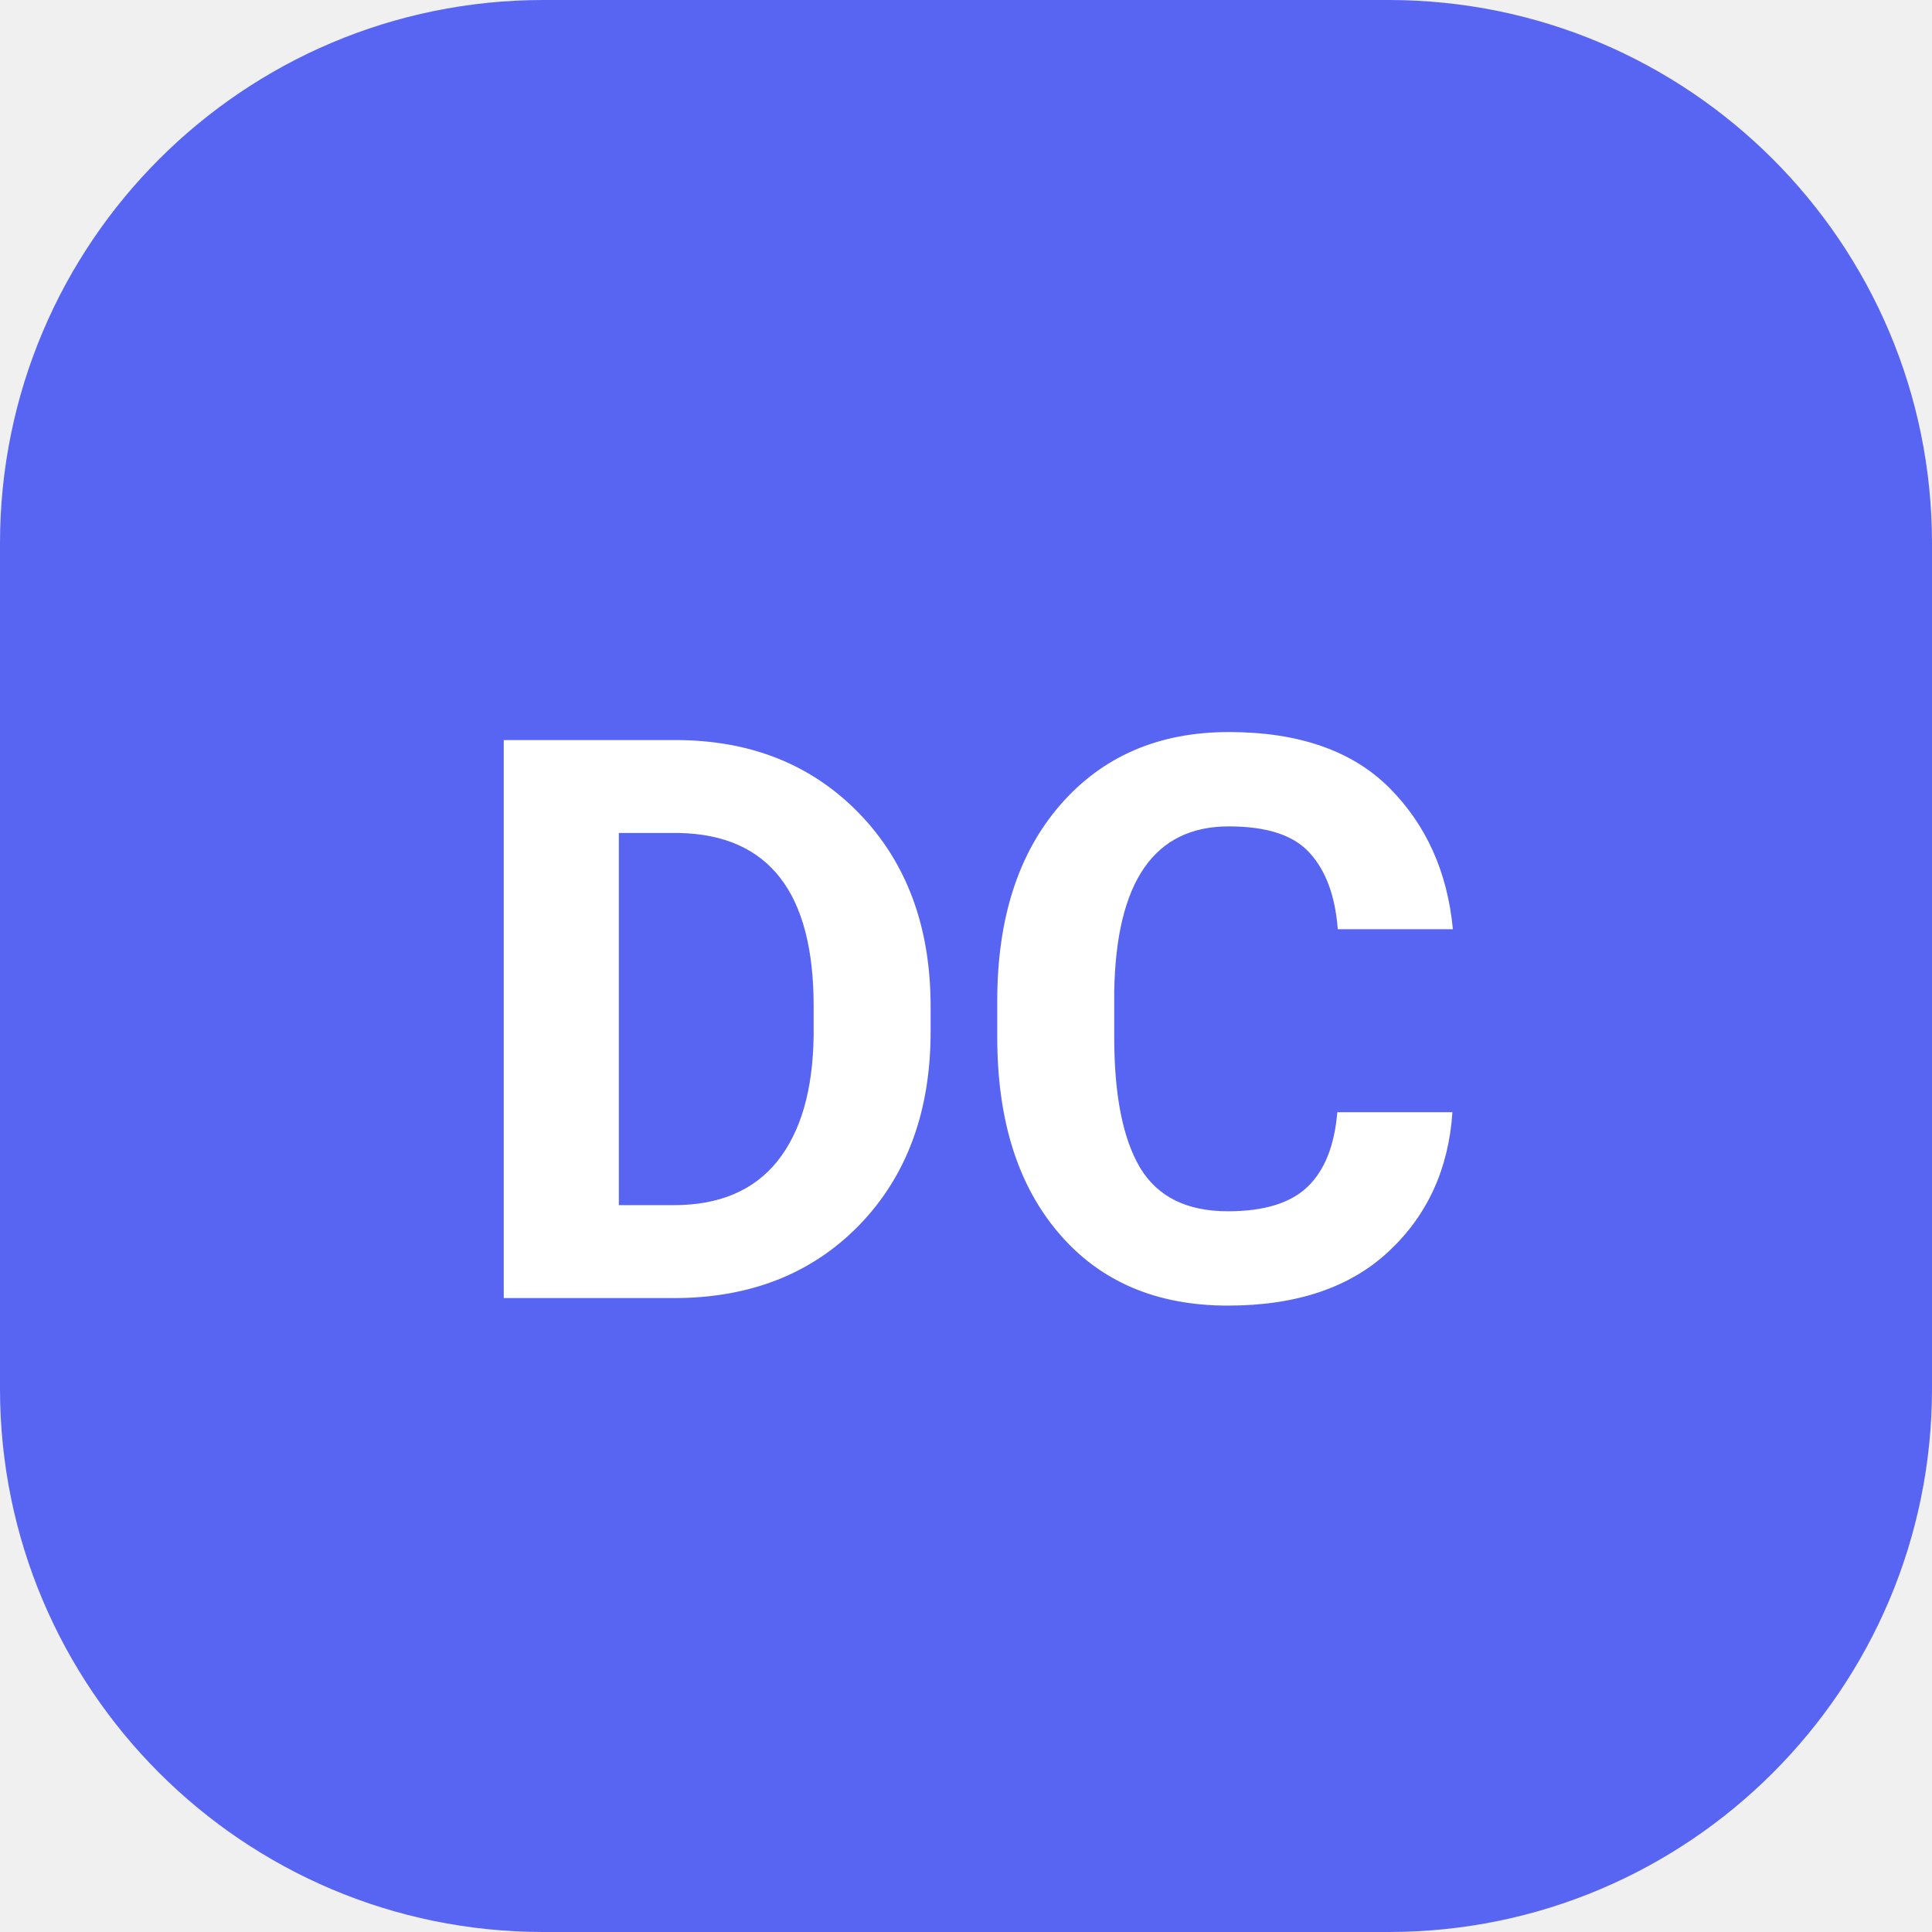
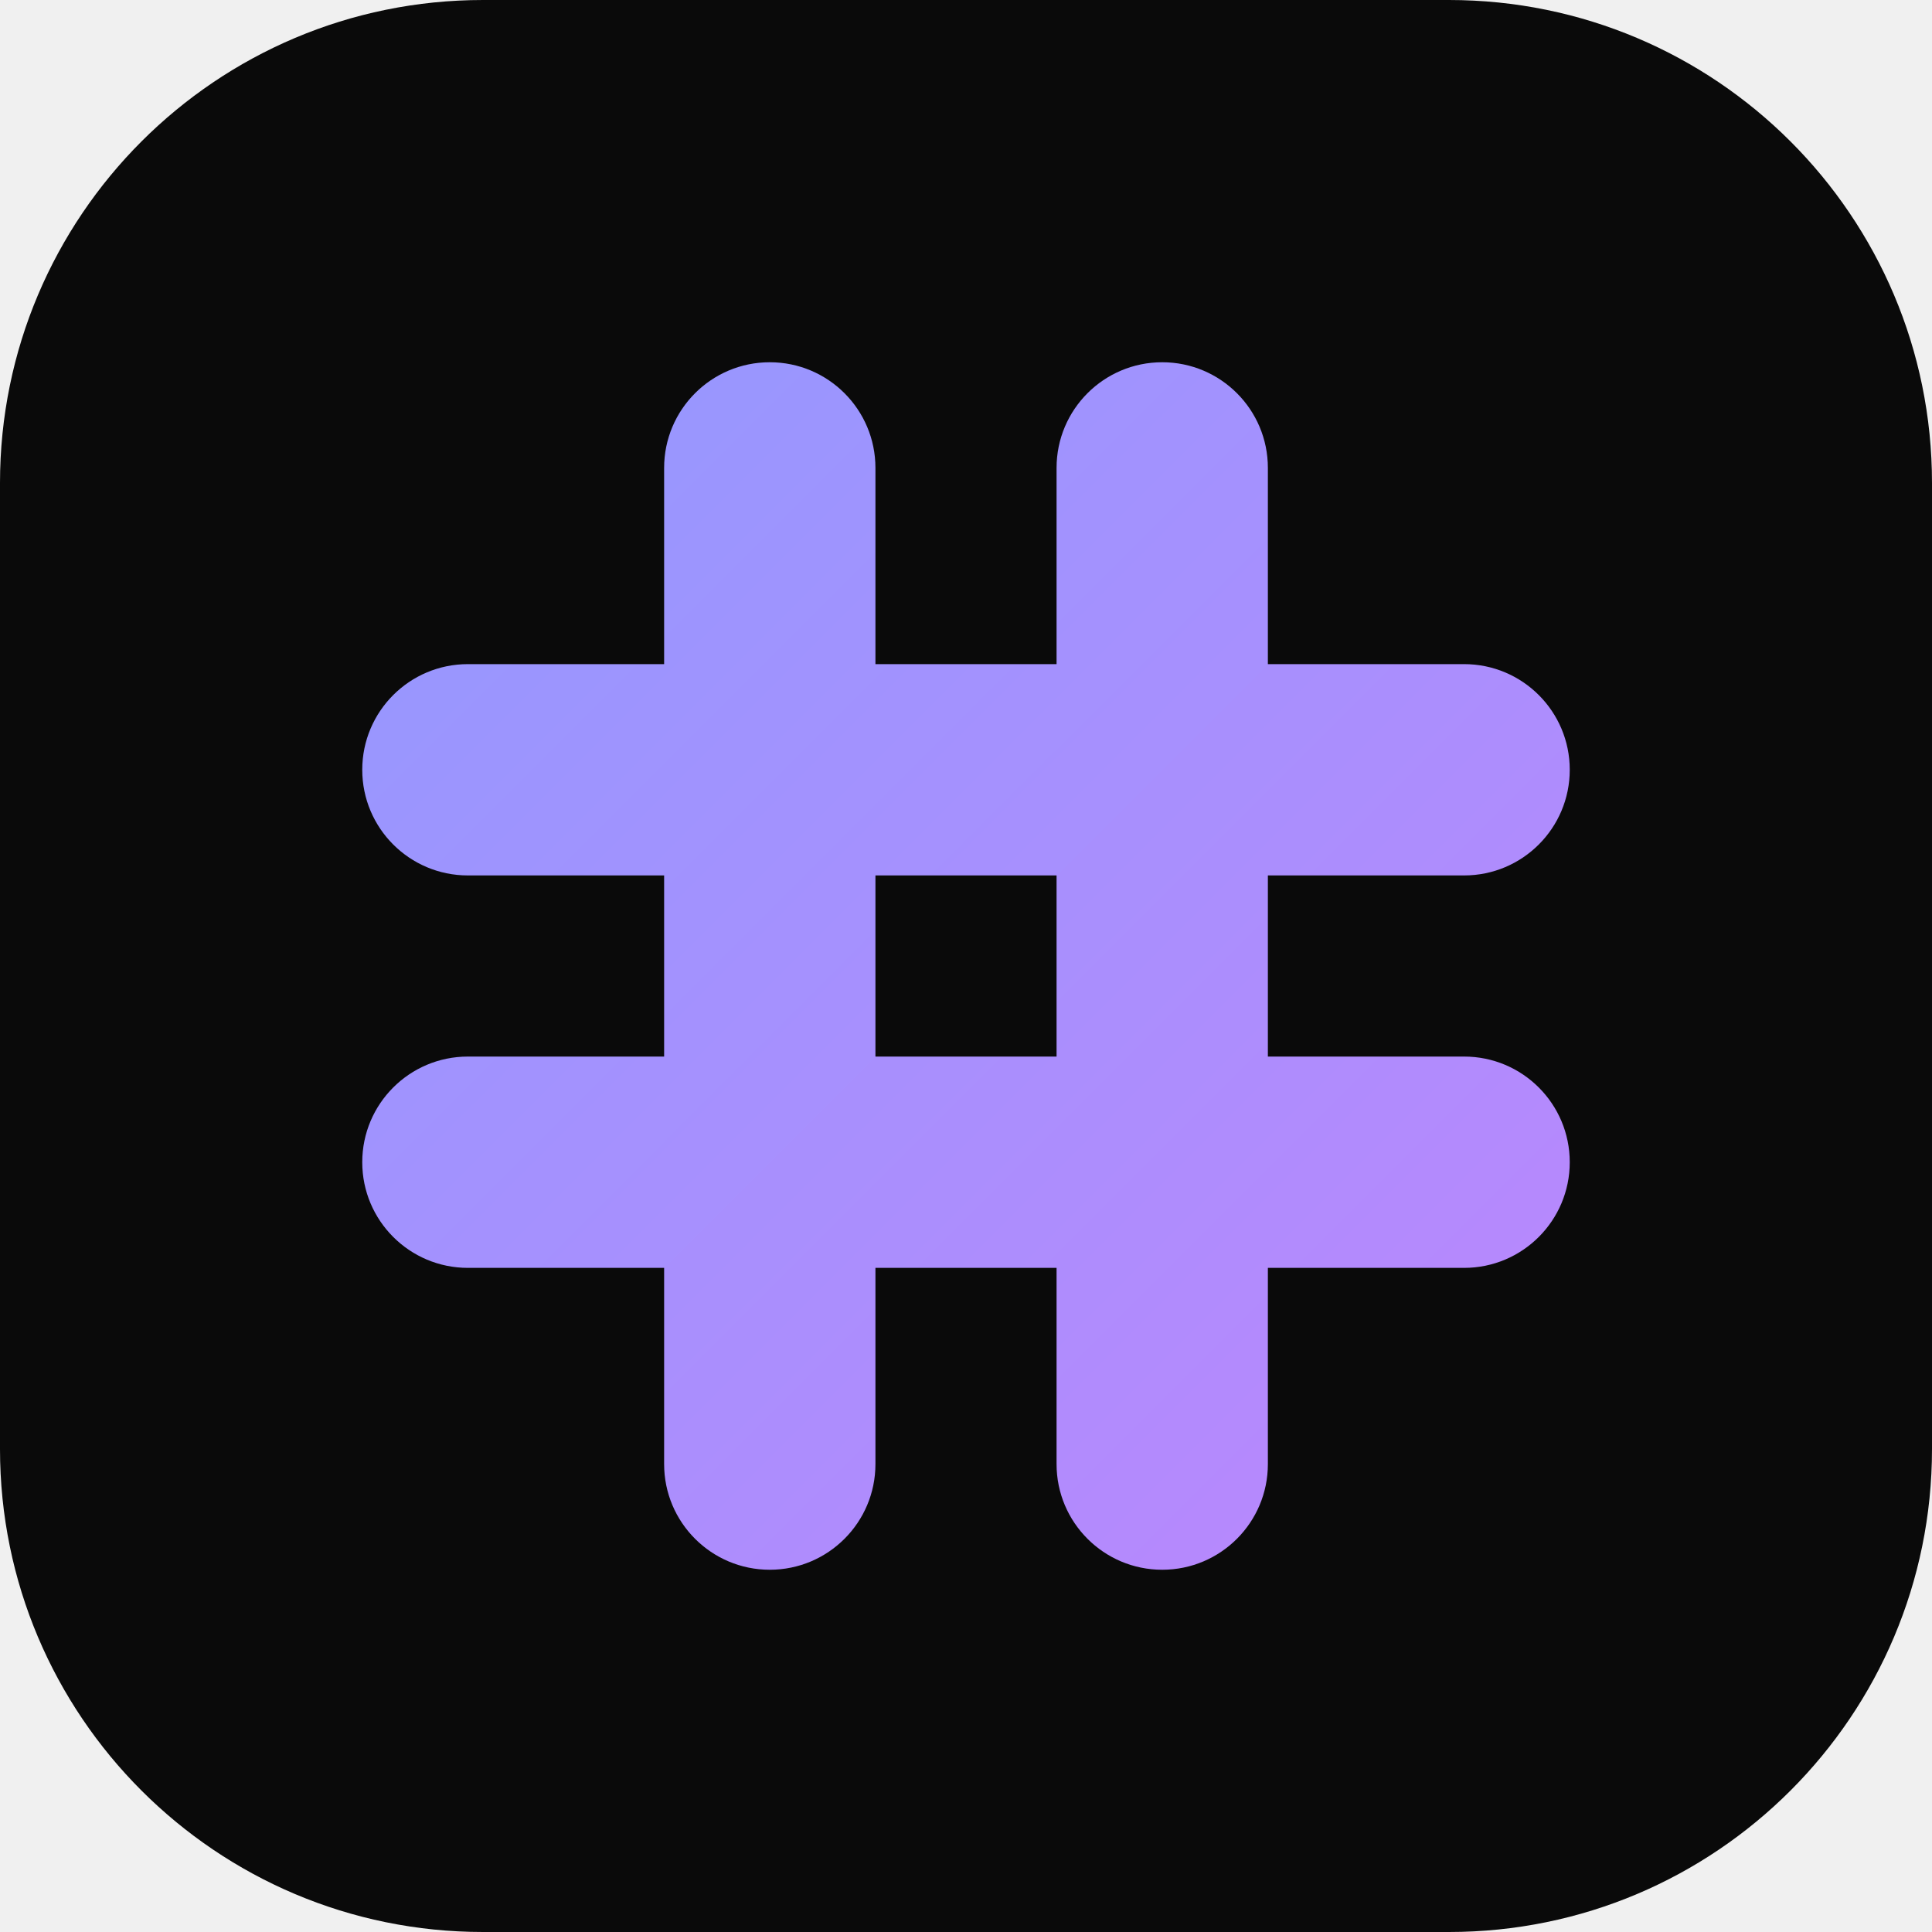
<svg xmlns="http://www.w3.org/2000/svg" viewBox="0 0 64 64">
-   <rect width="64" height="64" rx="18" fill="#5865f2" />
-   <text x="32" y="43" font-family="'gg sans', system-ui, 'Segoe UI', Roboto, sans-serif" font-size="26" font-weight="700" fill="#ffffff" text-anchor="middle">DC</text>
+   <defs>
+     <linearGradient id="favicon-gradient" x1="8" y1="8" x2="56" y2="56" gradientUnits="userSpaceOnUse">
+       <stop offset="0" stop-color="#8f9bff" />
+       <stop offset="1" stop-color="#c084fc" />
+     </linearGradient>
+   </defs>
+   <rect width="64" height="64" rx="16" fill="#0a0a0a" />
+   <rect x="12" y="22" width="40" height="7" rx="3.5" fill="url(#favicon-gradient)" />
+   <rect x="12" y="35" width="40" height="7" rx="3.5" fill="url(#favicon-gradient)" />
+   <rect x="22" y="12" width="7" height="40" rx="3.5" fill="url(#favicon-gradient)" />
+   <rect x="35" y="12" width="7" height="40" rx="3.5" fill="url(#favicon-gradient)" />
</svg>
